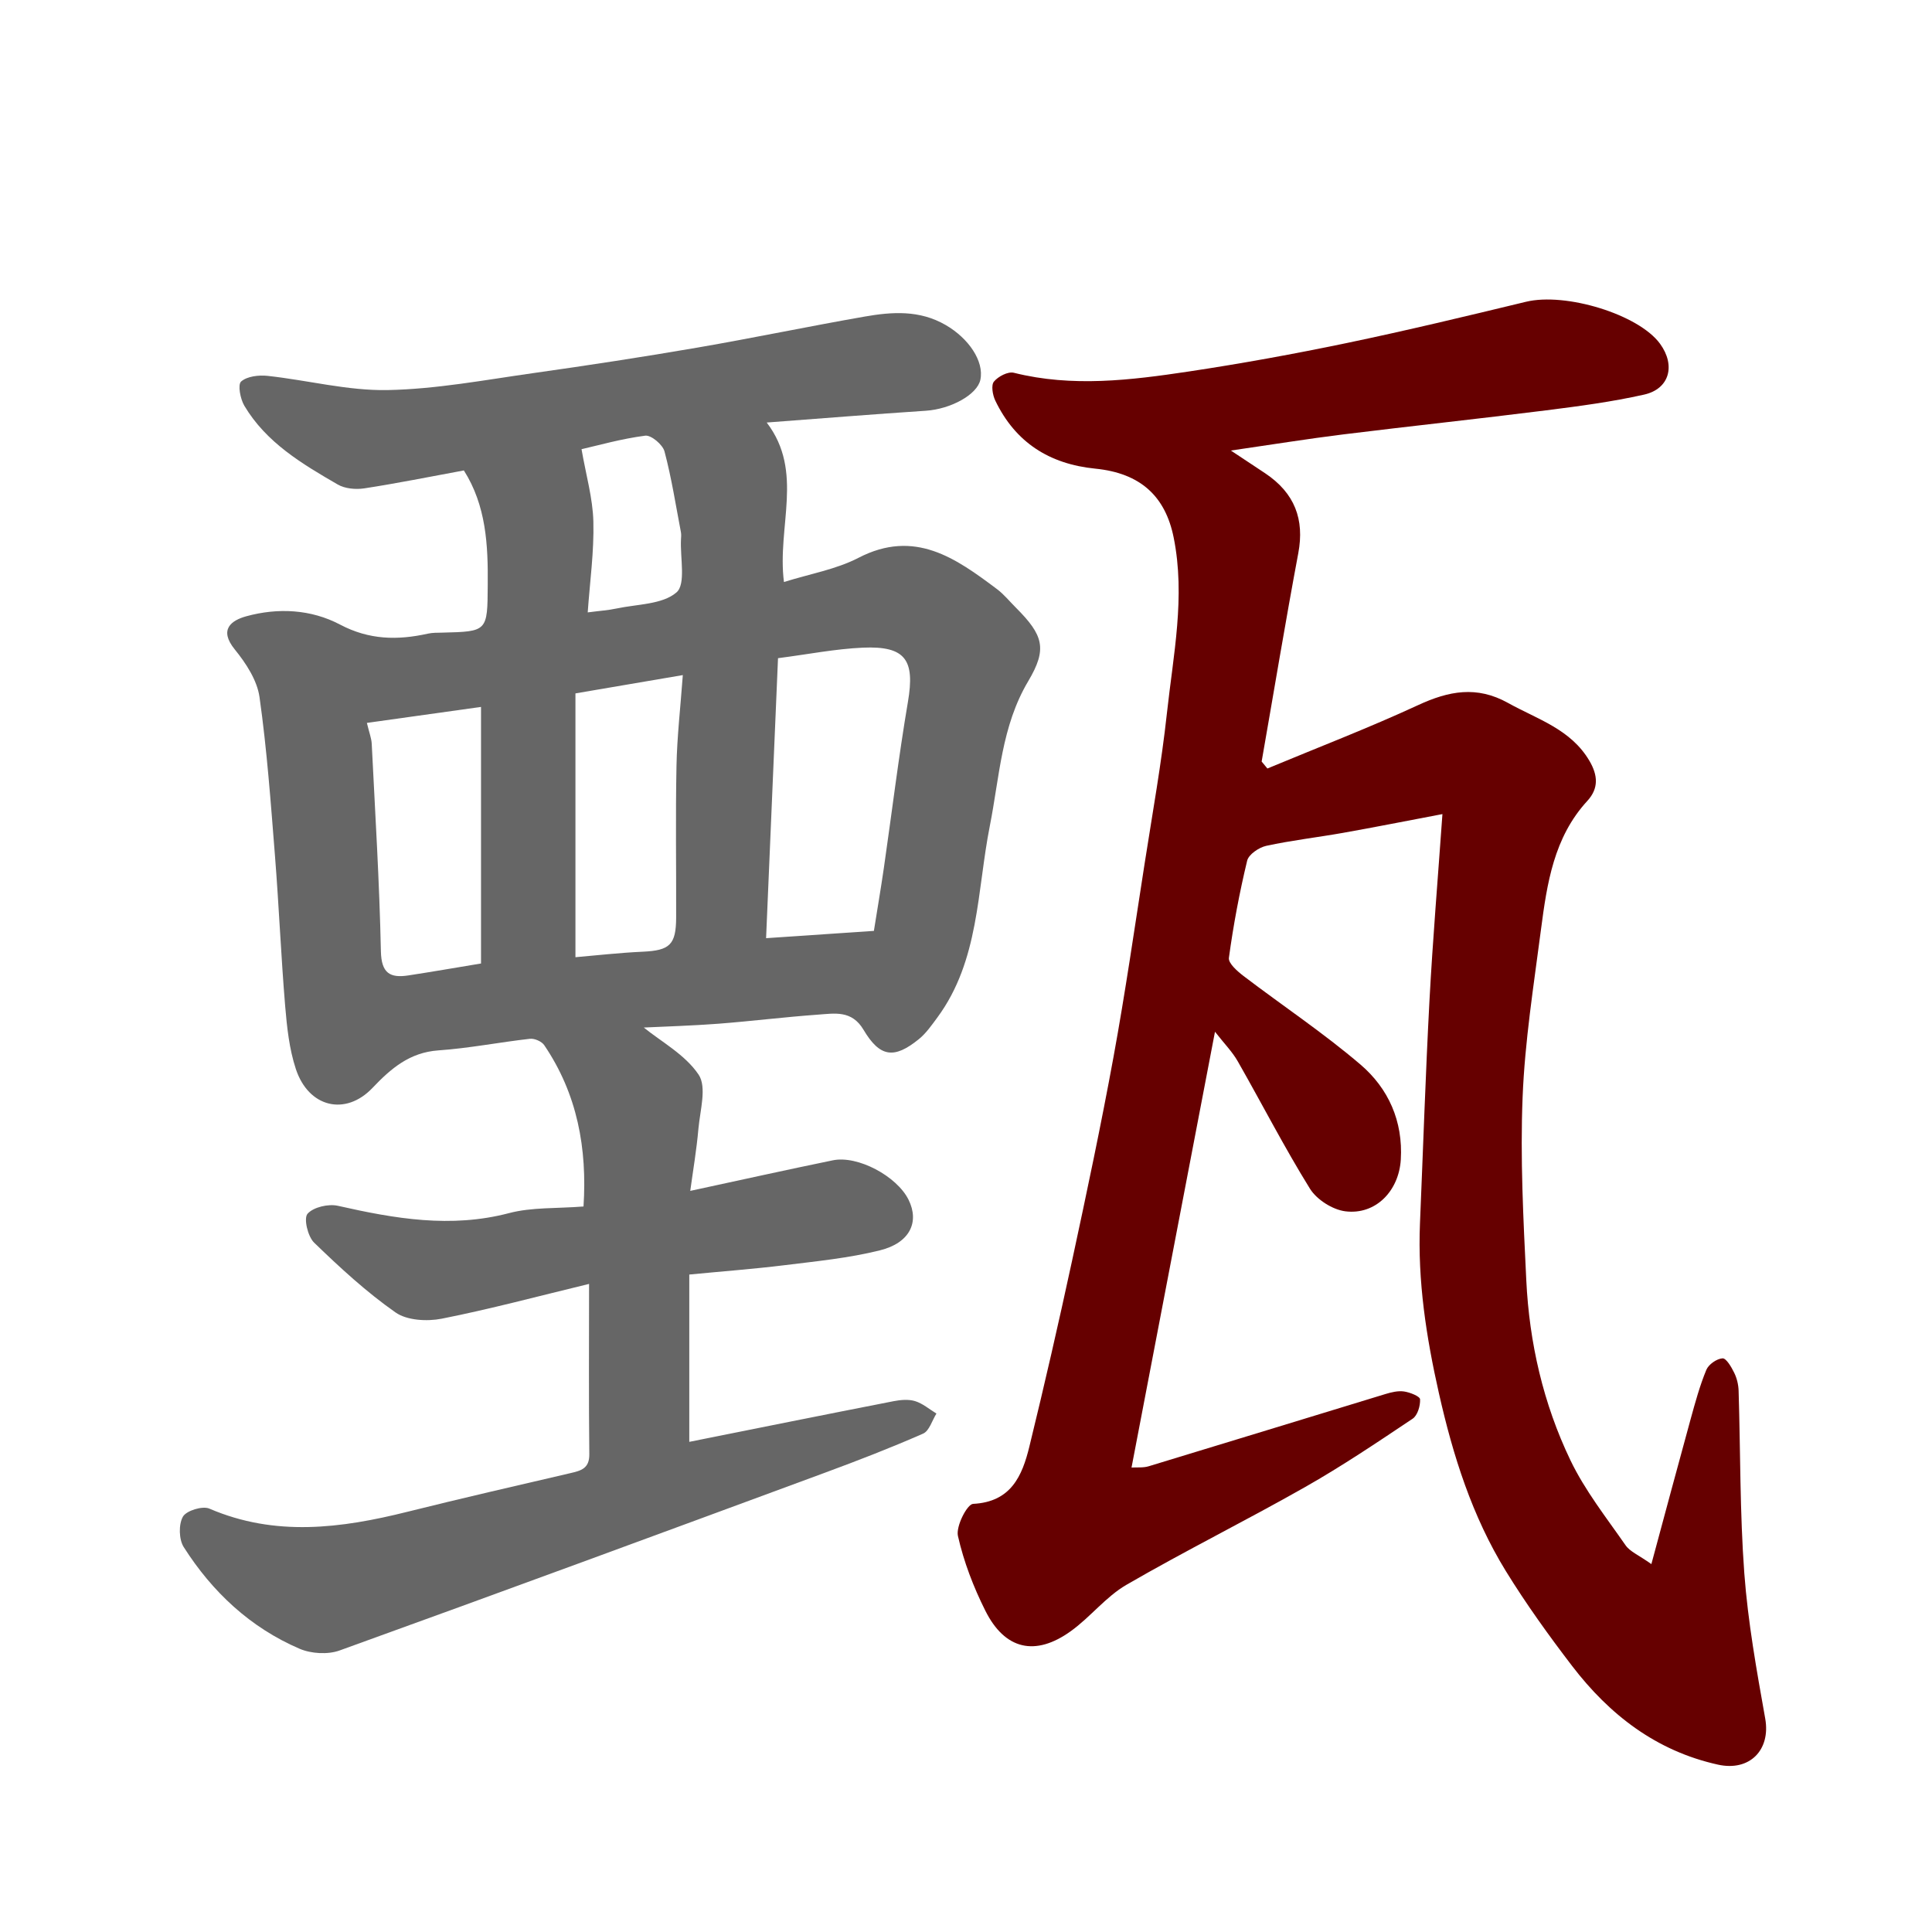
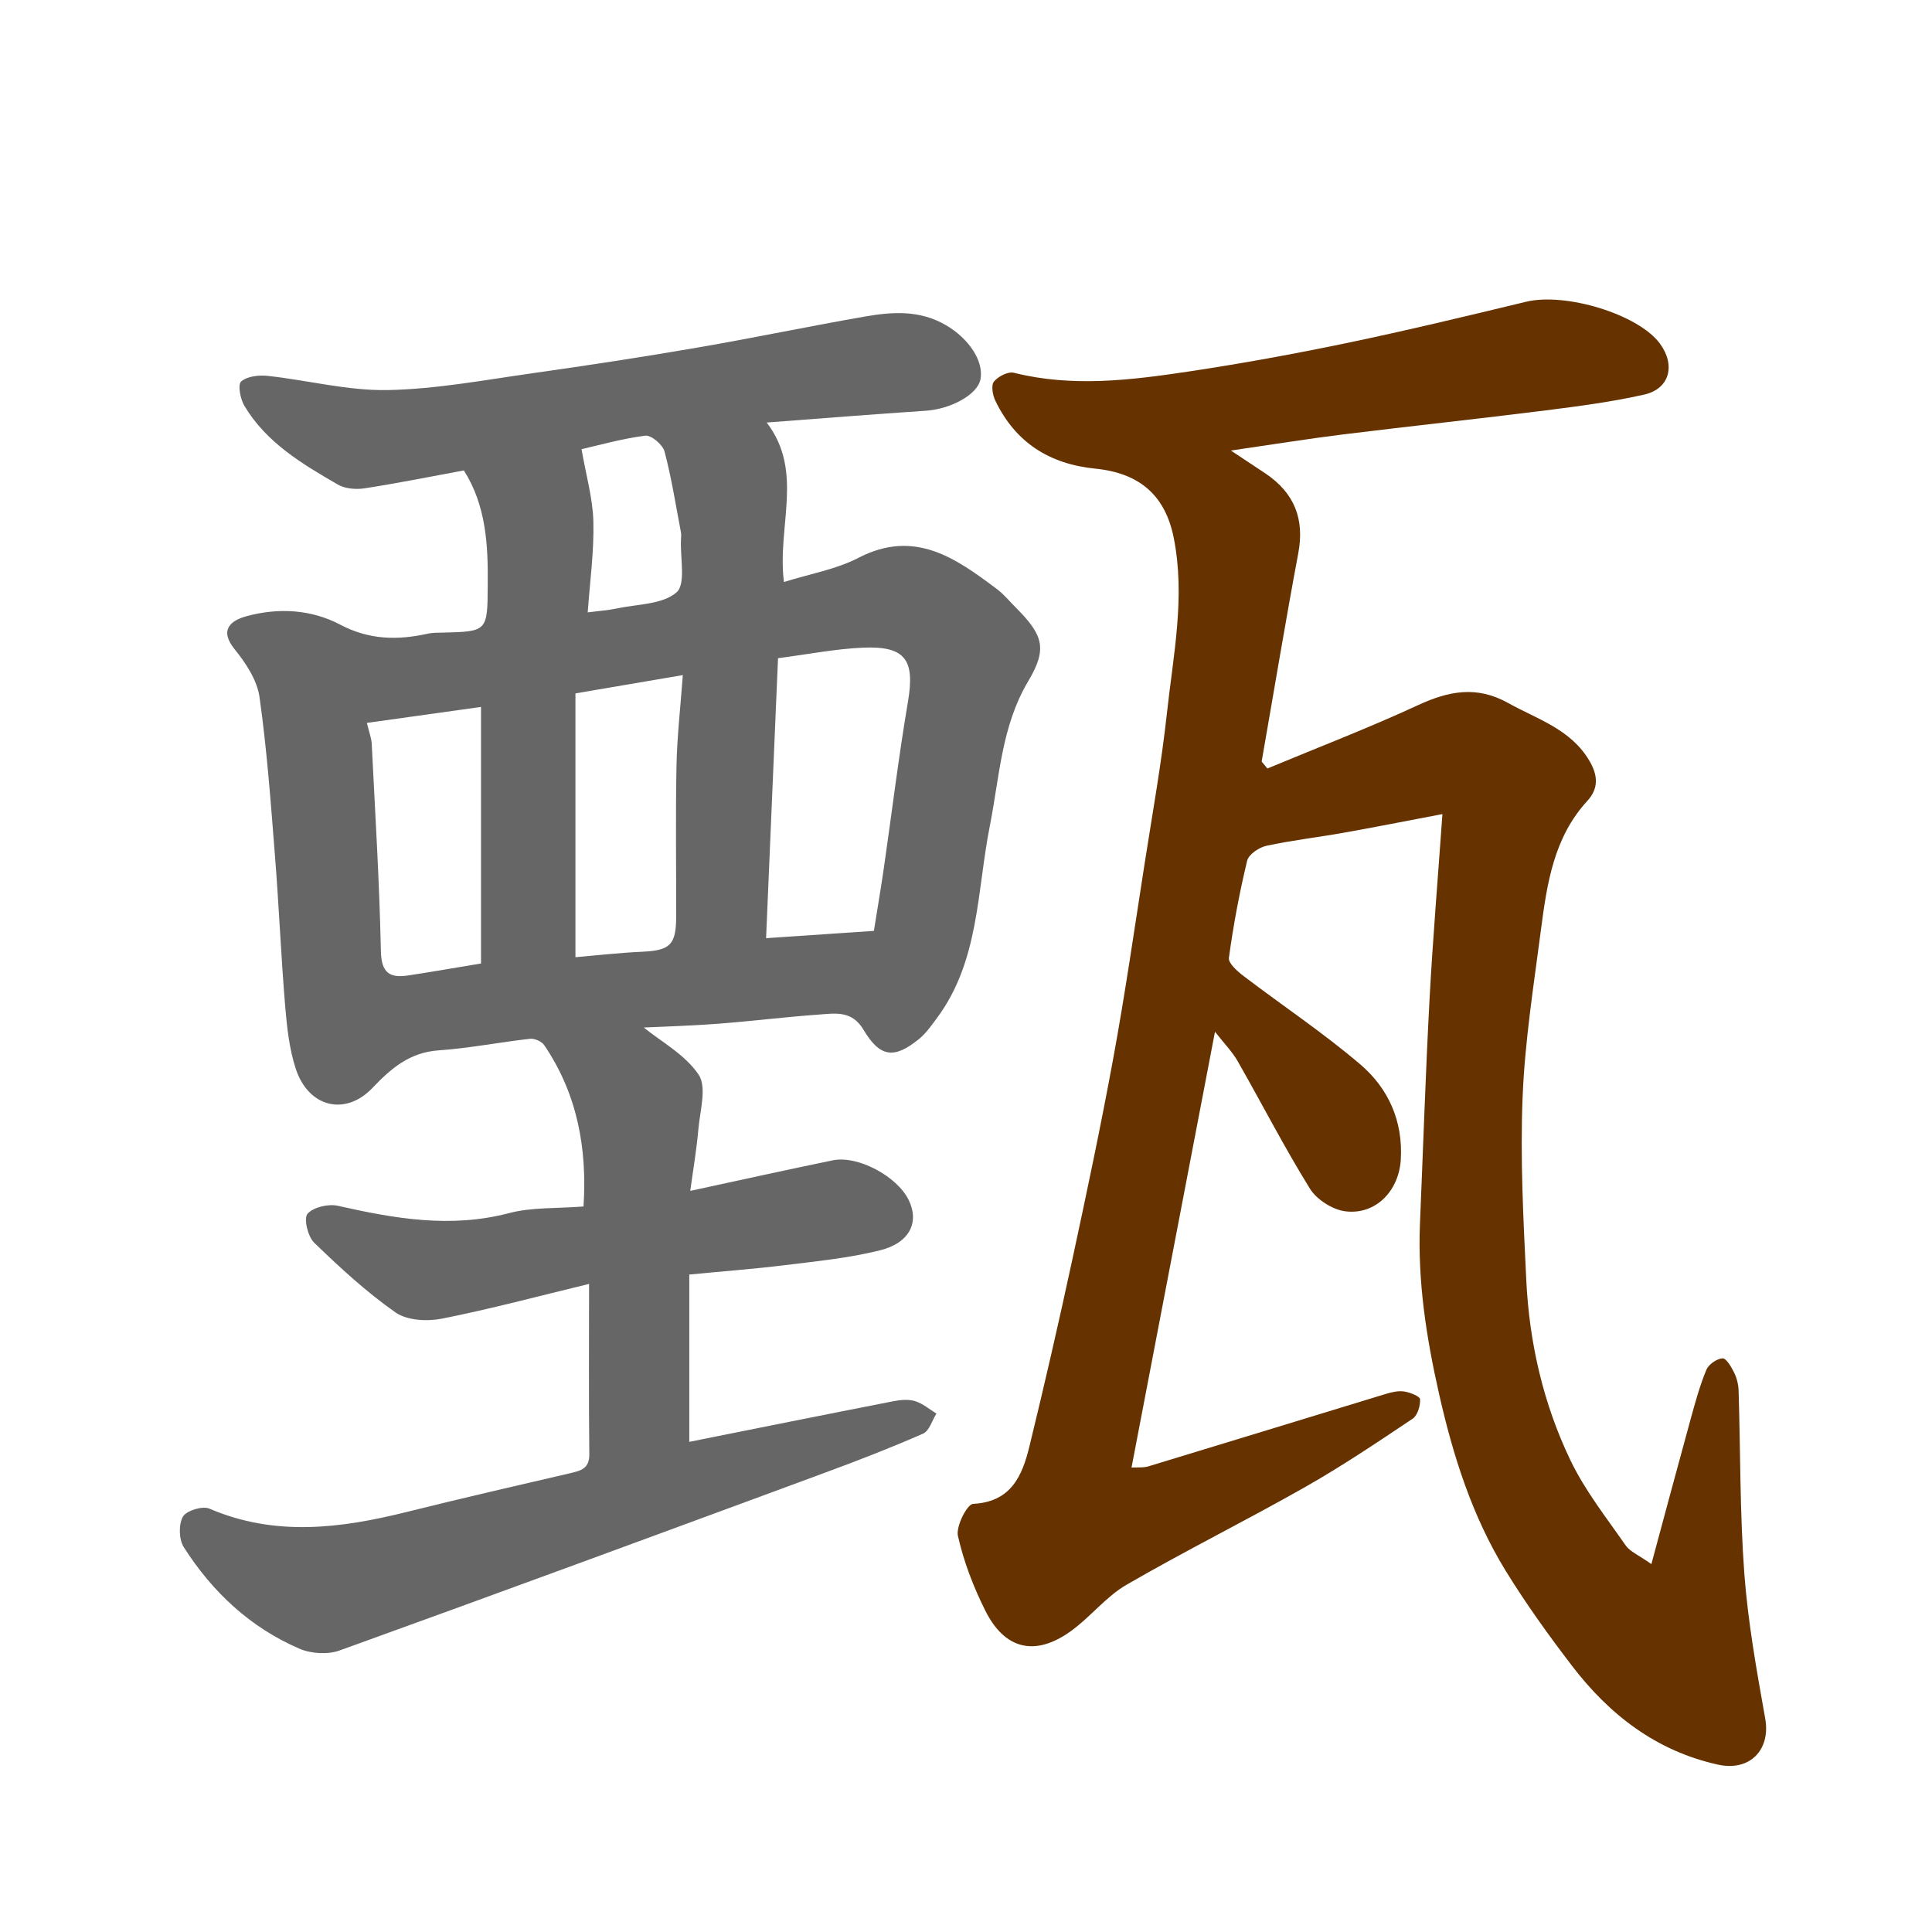
<svg xmlns="http://www.w3.org/2000/svg" enable-background="new 0 0 400 400" viewBox="0 0 400 400" width="32" height="32">
  <path d="m96.04 97.4c-7.21 1.33-13.89 2.68-20.62 3.71-1.77.27-4 .07-5.5-.8-7.39-4.28-14.8-8.68-19.33-16.3-.84-1.41-1.4-4.38-.67-5.02 1.24-1.09 3.66-1.37 5.49-1.17 8.29.9 16.56 3.09 24.81 2.94 10.1-.19 20.18-2.1 30.24-3.52 11.33-1.6 22.64-3.33 33.91-5.27 11.56-1.99 23.05-4.4 34.61-6.42 5.7-1 11.39-1.4 16.81 1.74 4.75 2.75 7.98 7.48 7.19 11.32-.65 3.11-6.16 6.09-11.29 6.43-10.8.71-21.59 1.59-32.95 2.44 7.79 10.19 2.09 21.54 3.57 33.02 5.39-1.69 10.79-2.61 15.43-5.01 11.64-6.02 20.13.07 28.69 6.49 1.45 1.09 2.62 2.56 3.92 3.85 5.67 5.68 6.52 8.5 2.54 15.19-5.56 9.34-5.94 19.81-7.96 29.99-2.67 13.47-2.16 27.87-10.88 39.68-1.17 1.58-2.33 3.26-3.83 4.47-5.09 4.12-8.04 3.77-11.44-1.96-2.43-4.09-5.96-3.38-9.42-3.13-6.88.49-13.73 1.35-20.61 1.88-5.57.42-11.16.58-15.46.79 3.56 2.9 8.55 5.59 11.35 9.75 1.73 2.58.3 7.41-.04 11.21-.38 4.35-1.12 8.67-1.69 12.86 10.17-2.19 19.83-4.34 29.52-6.33 5.15-1.06 13.26 3.28 15.68 8.17 2.28 4.61.28 8.93-5.93 10.47-6.45 1.61-13.16 2.26-19.79 3.08-6.32.78-12.67 1.25-19.68 1.93v34.64c13.84-2.77 28.06-5.64 42.3-8.42 1.45-.28 3.1-.43 4.46-.01 1.58.49 2.95 1.68 4.41 2.57-.9 1.43-1.48 3.6-2.77 4.16-6.7 2.94-13.54 5.59-20.4 8.12-33.43 12.34-66.87 24.67-100.39 36.77-2.44.88-5.88.68-8.29-.35-10.2-4.38-18.07-11.75-23.99-21.05-1.01-1.59-1.08-4.7-.17-6.3.71-1.25 4.05-2.28 5.47-1.67 13.65 5.87 27.26 4.09 41.01.66 11.21-2.8 22.48-5.38 33.73-8 2.2-.51 3.97-.95 3.93-3.93-.13-11.49-.05-22.97-.05-35.25-10.44 2.52-20.4 5.2-30.5 7.2-3.05.6-7.21.37-9.58-1.3-6.04-4.23-11.53-9.3-16.85-14.45-1.31-1.27-2.19-5.02-1.36-5.97 1.21-1.38 4.33-2.1 6.3-1.65 11.75 2.66 23.36 4.68 35.43 1.51 4.71-1.24 9.82-.93 15.41-1.37.77-11.99-1.25-23.26-8.14-33.41-.52-.77-2-1.41-2.94-1.31-6.33.71-12.61 1.96-18.95 2.4-5.98.42-9.84 3.75-13.66 7.77-5.58 5.87-13.25 4.07-15.88-3.95-1.36-4.13-1.83-8.63-2.2-13-.86-10.35-1.29-20.74-2.11-31.1-.87-10.97-1.66-21.98-3.2-32.86-.49-3.49-2.82-7.04-5.13-9.88-3.35-4.13-.69-6.01 2.4-6.86 6.56-1.8 13.39-1.45 19.42 1.73 6 3.17 11.89 3.27 18.16 1.87.96-.21 1.98-.19 2.97-.21 9.41-.23 9.37-.23 9.43-9.91.08-8.23-.32-16.38-4.94-23.67zm65.04 38.87c-.82 19.31-1.63 38.25-2.47 57.97 7.91-.54 14.91-1.01 22.32-1.51.69-4.36 1.43-8.67 2.06-13 1.66-11.48 3.05-23.01 4.99-34.44 1.47-8.64-.47-11.58-9.32-11.2-5.7.25-11.36 1.38-17.58 2.18zm-61.49 63.21c0-17.36 0-34.84 0-53.12-8.18 1.15-15.85 2.22-23.63 3.31.51 2.11.94 3.19 1 4.28.71 14.33 1.6 28.66 1.9 43.01.1 4.54 1.89 5.57 5.69 4.99 4.98-.76 9.95-1.63 15.04-2.47zm19.55-1.3c4.2-.36 9.06-.92 13.93-1.14 5.59-.26 6.9-1.42 6.92-7.1.03-10.47-.14-20.94.07-31.4.12-6.04.82-12.07 1.31-18.77-7.67 1.31-14.45 2.46-22.23 3.79zm2.54-71.39c2.49-.33 4.27-.44 5.99-.81 4.26-.91 9.47-.81 12.39-3.33 1.98-1.71.74-7.17.93-10.95.03-.5.08-1.01-.01-1.5-1.07-5.59-1.94-11.24-3.4-16.73-.37-1.41-2.76-3.42-3.98-3.27-4.9.63-9.7 2-13.2 2.8.93 5.38 2.33 10.16 2.45 14.98.16 6.21-.72 12.44-1.17 18.81z" fill="#666" />
-   <path d="m341.9 323.83c2.89-10.69 5.47-20.37 8.13-30.03.95-3.44 1.89-6.91 3.25-10.19.47-1.13 2.15-2.3 3.35-2.38.76-.05 1.84 1.8 2.41 2.97.56 1.13.88 2.47.92 3.74.39 12.6.25 25.24 1.18 37.79.75 10.08 2.55 20.1 4.33 30.08 1.16 6.51-3.23 10.99-9.78 9.54-12.79-2.83-22.46-10.32-30.21-20.44-4.85-6.34-9.54-12.86-13.72-19.65-6.97-11.33-10.93-23.86-13.85-36.81-2.62-11.62-4.42-23.24-3.92-35.17.65-15.4 1.15-30.8 1.97-46.19.67-12.5 1.72-24.97 2.68-38.54-7.61 1.44-14.07 2.73-20.56 3.88-5.3.94-10.66 1.55-15.91 2.69-1.52.33-3.65 1.78-3.96 3.08-1.6 6.63-2.86 13.36-3.78 20.12-.15 1.1 1.75 2.77 3.03 3.75 8.06 6.14 16.54 11.78 24.23 18.35 5.76 4.93 8.81 11.7 8.33 19.66-.39 6.47-5.18 11.49-11.47 10.71-2.65-.33-5.92-2.41-7.33-4.67-5.33-8.59-9.95-17.62-14.97-26.41-1.11-1.95-2.75-3.6-4.7-6.1-5.84 30.52-11.51 60.12-17.28 90.23 1.15-.07 2.44.08 3.57-.27 16.34-4.95 32.66-9.98 49-14.95 1.24-.38 2.62-.71 3.85-.53 1.22.18 3.28.99 3.32 1.62.07 1.34-.52 3.34-1.54 4.02-7.31 4.89-14.63 9.82-22.28 14.16-12.21 6.93-24.81 13.18-36.96 20.22-4.27 2.47-7.48 6.7-11.54 9.61-7.34 5.28-13.64 3.84-17.68-4.23-2.46-4.9-4.48-10.16-5.68-15.49-.45-1.98 1.9-6.58 3.14-6.64 7.87-.4 10.17-5.81 11.65-11.86 3.13-12.8 6.07-25.64 8.85-38.52 3.02-14.02 5.99-28.05 8.57-42.15 2.44-13.33 4.37-26.76 6.46-40.15 1.61-10.33 3.47-20.65 4.6-31.04 1.31-12.05 3.86-24.08 1.4-36.33-1.72-8.56-6.87-13.35-16.22-14.28-9.51-.95-16.56-5.42-20.72-14.1-.55-1.15-.89-3.17-.28-3.92.87-1.07 2.92-2.14 4.13-1.83 12.11 3.03 24.17 1.54 36.18-.26 10.96-1.65 21.89-3.64 32.74-5.9 12.42-2.59 24.77-5.56 37.11-8.54 8.22-1.99 23.33 2.61 27.76 8.7 3.25 4.47 1.97 9.34-3.31 10.52-6.68 1.5-13.5 2.4-20.31 3.26-13.98 1.76-28 3.25-41.99 4.98-7.29.9-14.55 2.08-23.25 3.34 3.05 2.02 5.07 3.35 7.09 4.7 6.15 4.11 8.17 9.57 6.87 16.53-2.69 14.36-5.07 28.77-7.59 43.16.4.48.79.96 1.19 1.44 10.42-4.34 20.97-8.39 31.2-13.12 6.35-2.94 12.14-4.06 18.61-.46 6.08 3.39 12.98 5.41 16.85 11.97 1.78 3.02 1.96 5.73-.43 8.33-6.94 7.55-8.34 17.1-9.59 26.64-1.5 11.54-3.34 23.1-3.8 34.7-.51 12.59.15 25.24.76 37.85.62 12.98 3.52 25.6 9.14 37.31 3 6.25 7.41 11.84 11.4 17.58.91 1.33 2.7 2.03 5.36 3.92z" fill="#600" />
+   <path d="m341.9 323.83c2.89-10.69 5.47-20.37 8.13-30.03.95-3.44 1.89-6.91 3.25-10.19.47-1.13 2.15-2.3 3.35-2.38.76-.05 1.84 1.8 2.41 2.97.56 1.13.88 2.47.92 3.74.39 12.6.25 25.24 1.18 37.79.75 10.08 2.55 20.1 4.33 30.08 1.16 6.51-3.23 10.99-9.78 9.54-12.79-2.83-22.46-10.32-30.21-20.44-4.85-6.34-9.54-12.86-13.72-19.65-6.97-11.33-10.93-23.86-13.85-36.81-2.62-11.62-4.42-23.24-3.92-35.17.65-15.4 1.15-30.8 1.97-46.19.67-12.5 1.72-24.97 2.68-38.54-7.61 1.44-14.07 2.73-20.56 3.88-5.3.94-10.66 1.55-15.91 2.69-1.52.33-3.65 1.78-3.96 3.08-1.6 6.63-2.86 13.36-3.78 20.12-.15 1.1 1.75 2.77 3.03 3.75 8.06 6.14 16.54 11.78 24.23 18.35 5.76 4.93 8.81 11.7 8.33 19.66-.39 6.47-5.18 11.49-11.47 10.71-2.65-.33-5.92-2.41-7.33-4.67-5.33-8.59-9.95-17.62-14.97-26.41-1.11-1.95-2.75-3.6-4.7-6.1-5.84 30.52-11.51 60.12-17.28 90.23 1.15-.07 2.44.08 3.57-.27 16.34-4.95 32.66-9.98 49-14.95 1.24-.38 2.62-.71 3.85-.53 1.22.18 3.28.99 3.32 1.62.07 1.34-.52 3.34-1.54 4.02-7.31 4.89-14.63 9.82-22.28 14.16-12.21 6.93-24.81 13.18-36.96 20.22-4.27 2.47-7.48 6.7-11.54 9.61-7.34 5.28-13.64 3.84-17.68-4.23-2.46-4.9-4.48-10.16-5.68-15.49-.45-1.98 1.9-6.58 3.14-6.64 7.87-.4 10.17-5.81 11.65-11.86 3.13-12.8 6.07-25.64 8.85-38.52 3.02-14.02 5.99-28.05 8.57-42.15 2.44-13.33 4.37-26.76 6.46-40.15 1.61-10.33 3.47-20.65 4.6-31.04 1.31-12.05 3.86-24.08 1.4-36.33-1.72-8.56-6.87-13.35-16.22-14.28-9.51-.95-16.56-5.42-20.72-14.1-.55-1.15-.89-3.17-.28-3.92.87-1.07 2.92-2.14 4.13-1.83 12.11 3.03 24.17 1.54 36.18-.26 10.96-1.65 21.89-3.64 32.74-5.9 12.42-2.59 24.77-5.56 37.11-8.54 8.22-1.99 23.33 2.61 27.76 8.7 3.25 4.47 1.97 9.34-3.31 10.52-6.68 1.5-13.5 2.4-20.31 3.26-13.98 1.76-28 3.25-41.99 4.98-7.29.9-14.55 2.08-23.25 3.34 3.05 2.02 5.07 3.35 7.09 4.7 6.15 4.11 8.17 9.57 6.87 16.53-2.69 14.36-5.07 28.77-7.59 43.16.4.48.79.96 1.19 1.44 10.42-4.34 20.97-8.39 31.2-13.12 6.35-2.94 12.14-4.06 18.61-.46 6.08 3.39 12.98 5.41 16.85 11.97 1.78 3.02 1.96 5.73-.43 8.33-6.94 7.55-8.34 17.1-9.59 26.64-1.5 11.54-3.34 23.1-3.8 34.7-.51 12.59.15 25.24.76 37.85.62 12.98 3.52 25.6 9.14 37.31 3 6.25 7.41 11.84 11.4 17.58.91 1.33 2.7 2.03 5.36 3.92z" fill="#630" />
</svg>
